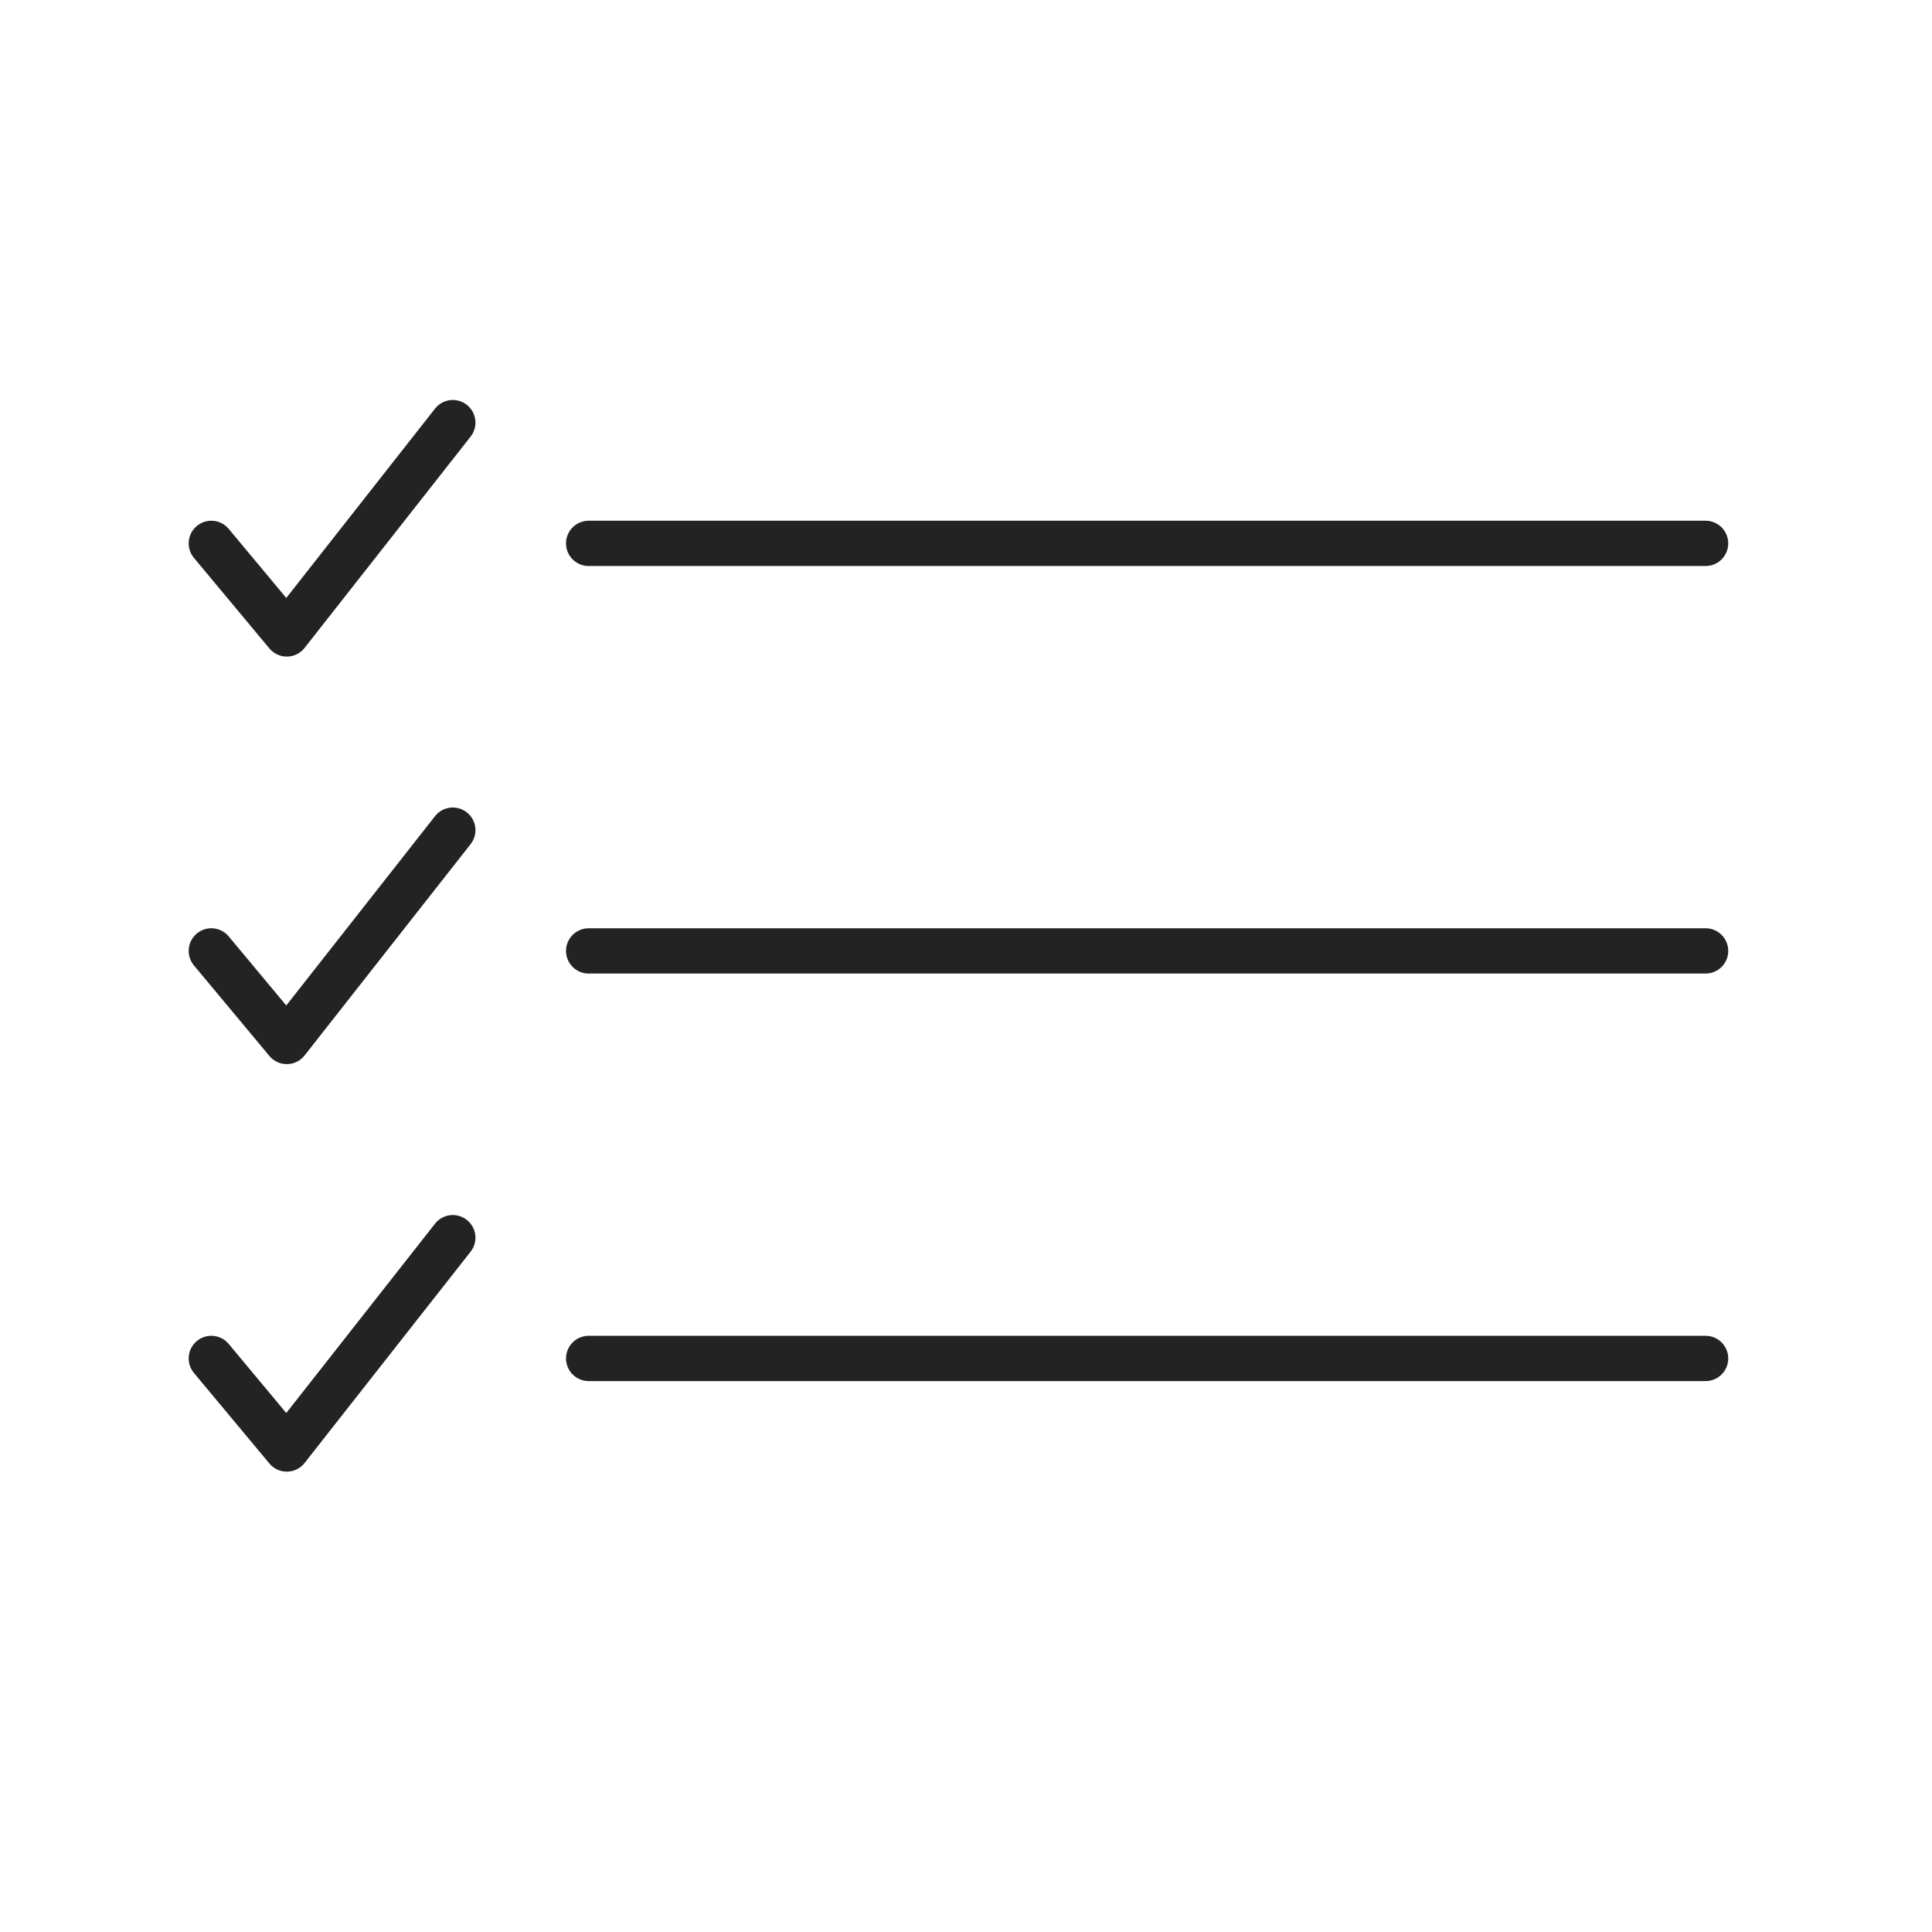
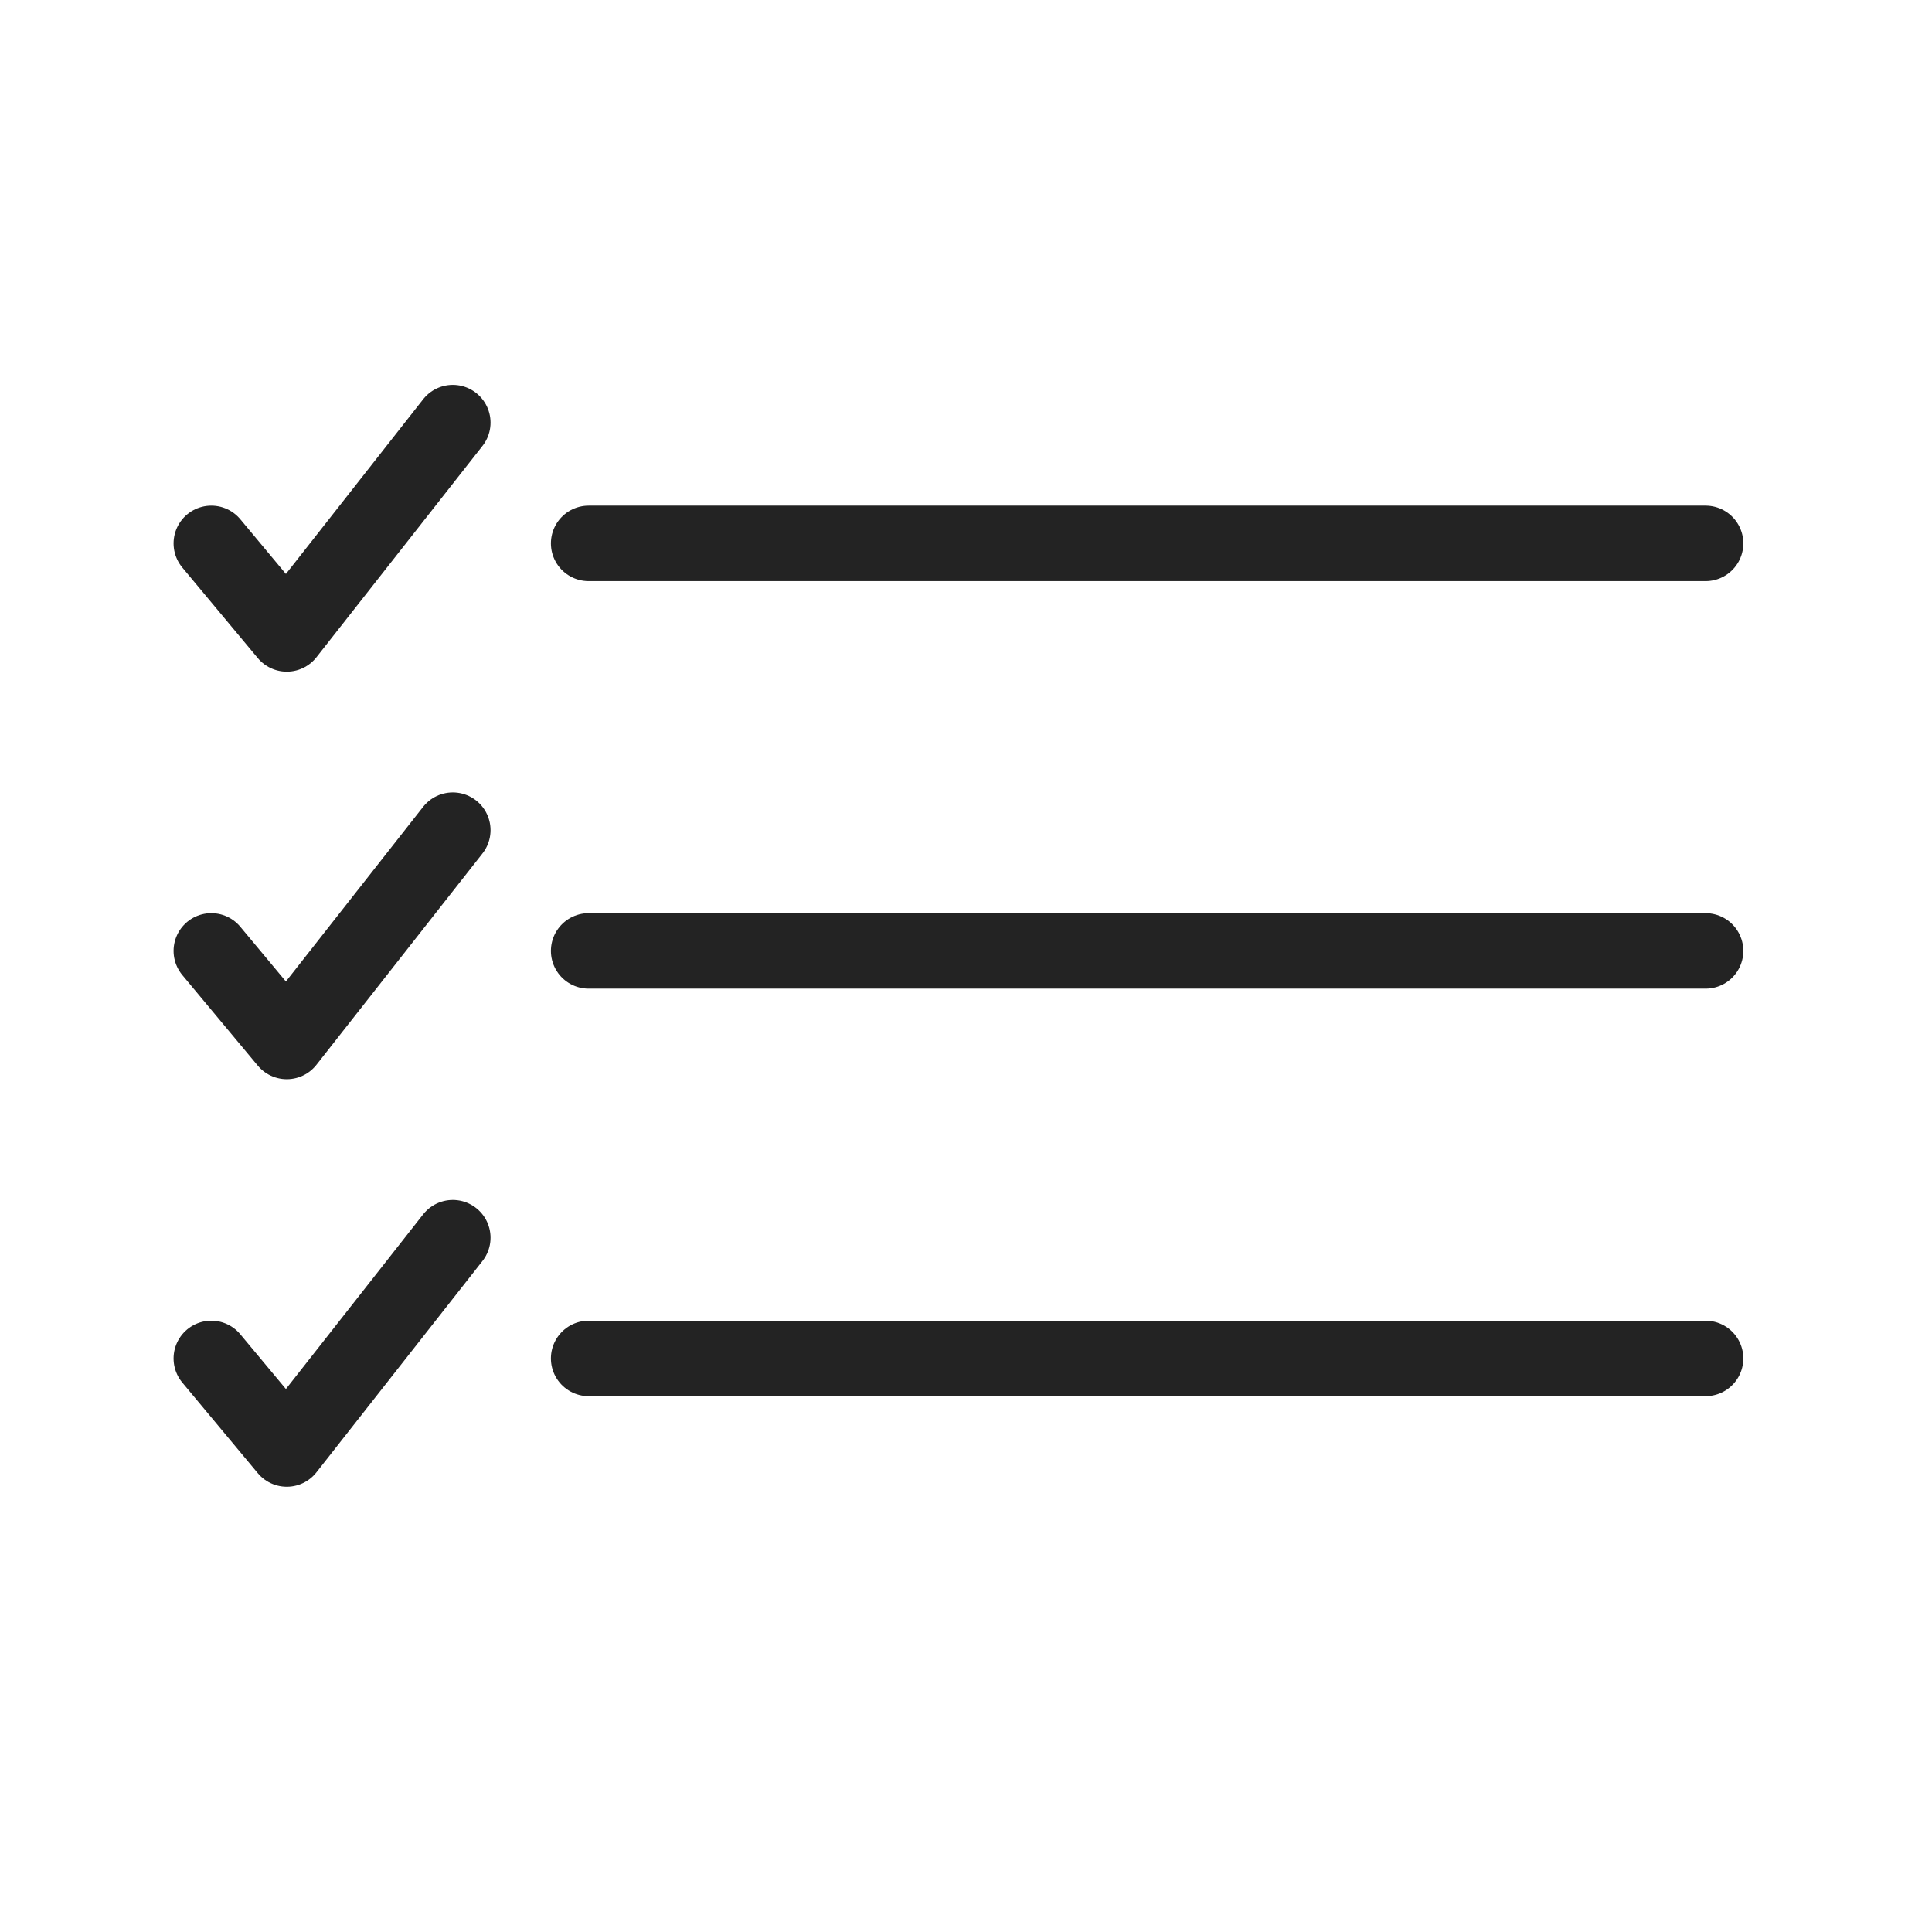
- <svg xmlns="http://www.w3.org/2000/svg" viewBox="0 0 128 128" stroke-linecap="round" stroke-linejoin="round" stroke="#232323" fill="none" stroke-width="3">
+ <svg xmlns="http://www.w3.org/2000/svg" viewBox="0 0 128 128" stroke-linecap="round" stroke-linejoin="round" stroke="#232323" fill="none" stroke-width="5">
  <path d="M113 36H39m74 27H39m74 27H39M14 36l5 6L30 28M14 63l5 6L30 55M14 90l5 6L30 82" />
</svg>
